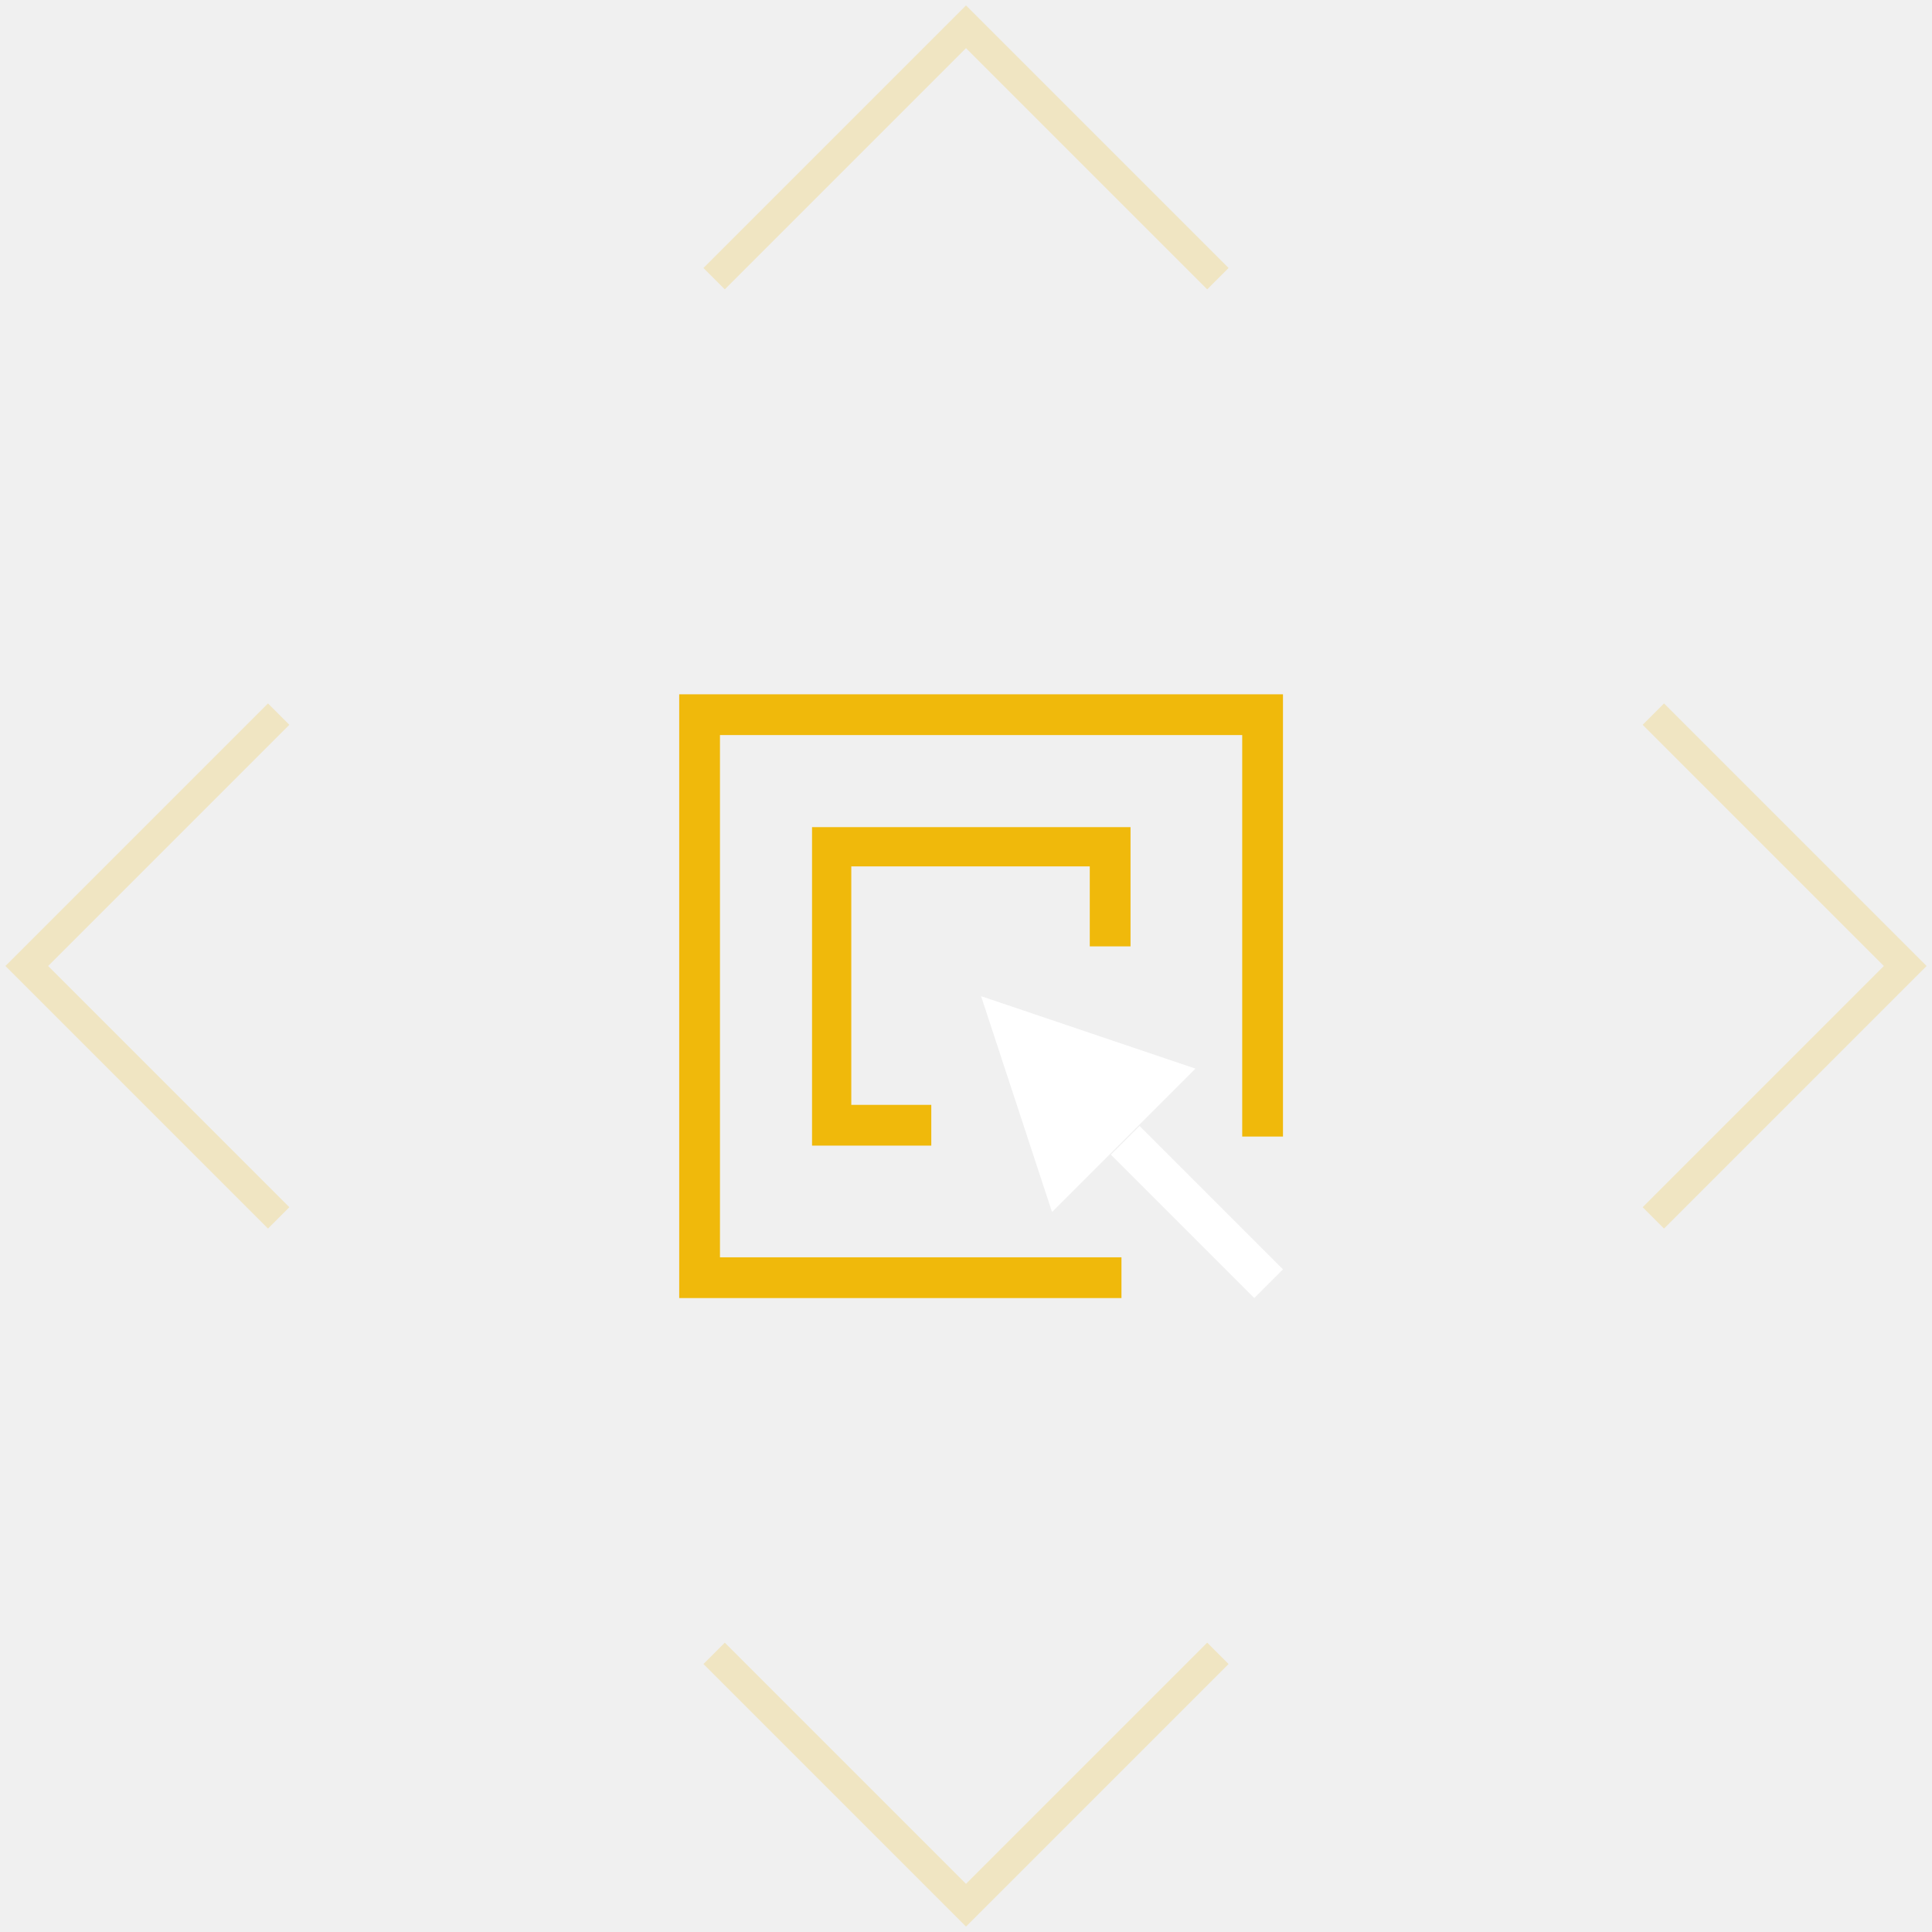
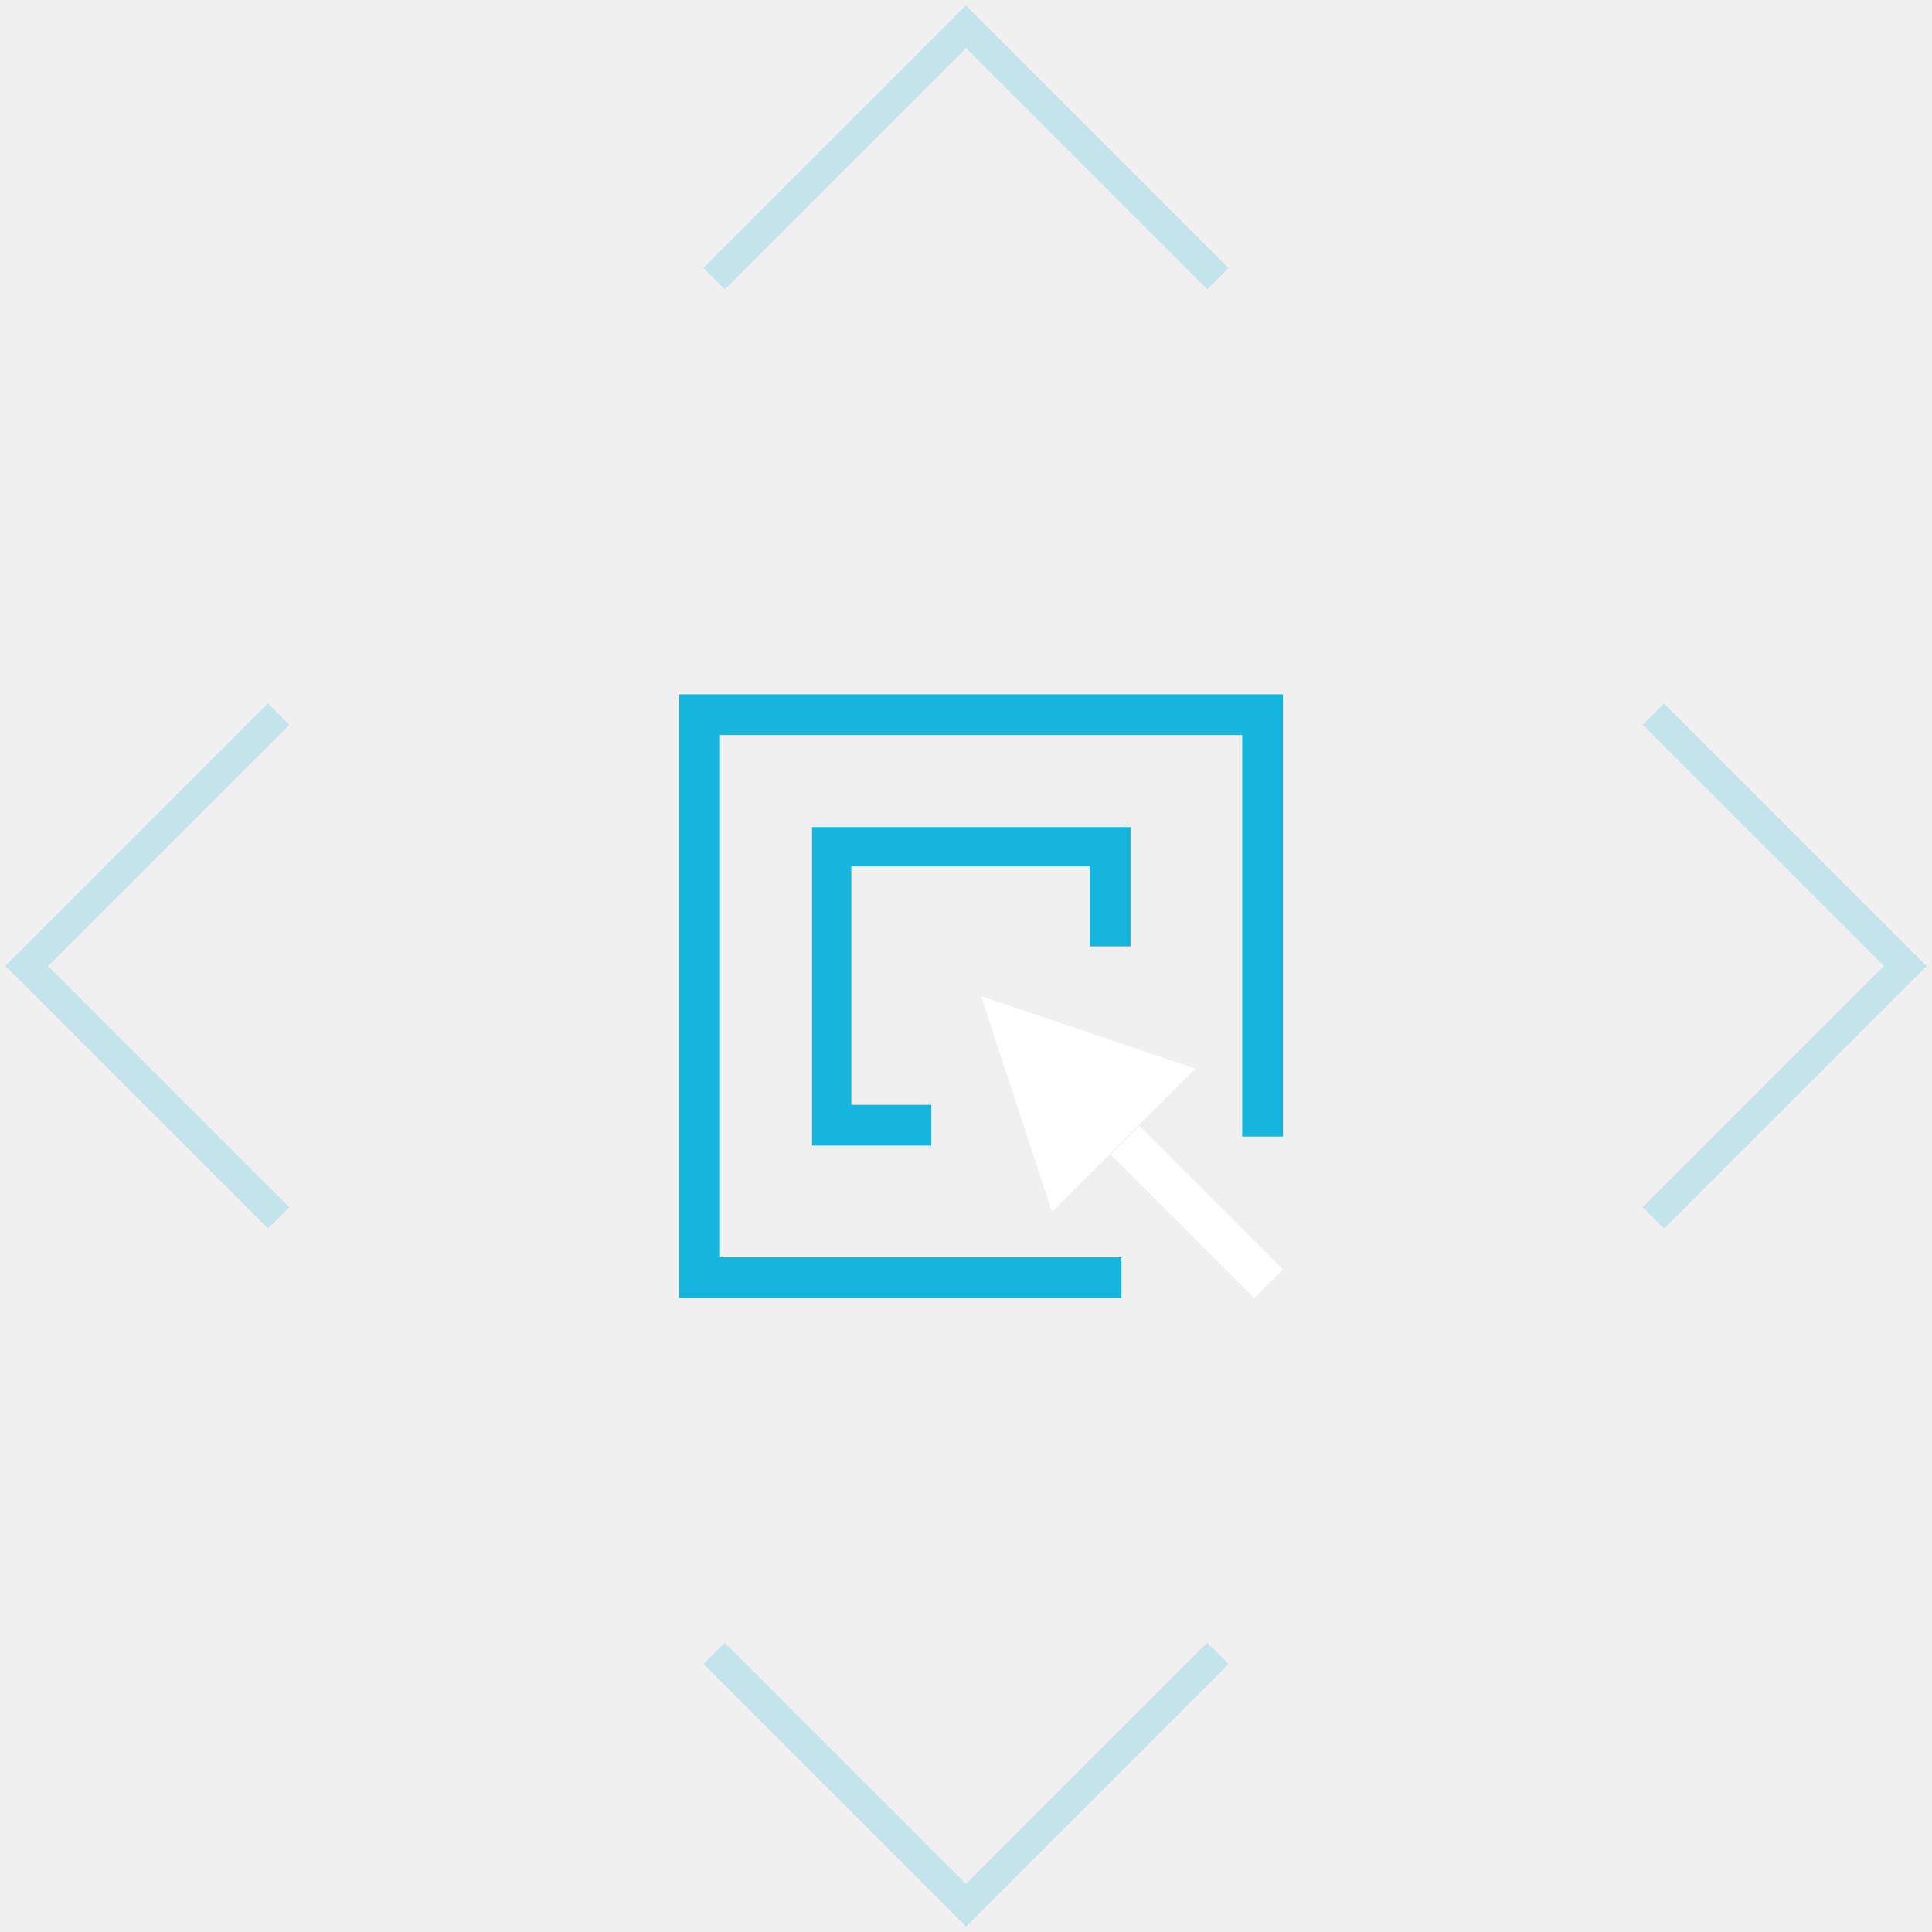
<svg xmlns="http://www.w3.org/2000/svg" version="1.1" id="图层_1" x="0px" y="0px" viewBox="0 0 128 128" style="enable-background:new 0 0 128 128;" xml:space="preserve">
  <style type="text/css">
	.st0{display:none;opacity:0.4;}
- 	.st1{display:inline;opacity:0.5;fill:none;stroke:#F0B90B;stroke-width:2;enable-background:new    ;}
+ 	.st1{display:inline;opacity:0.5;fill:none;stroke:#15b5dd;stroke-width:2;enable-background:new    ;}
	.st2{fill:#FFFFFF;}
- 	.st3{fill:#F0B90B;}
+ 	.st3{fill:#15b5dd;}
	.st4{opacity:0.4;}
- 	.st5{opacity:0.5;fill:none;stroke:#F0B90B;stroke-width:2;enable-background:new    ;}
+ 	.st5{opacity:0.5;fill:none;stroke:#15b5dd;stroke-width:2;enable-background:new    ;}
</style>
  <g id="teste-home">
    <g id="text-net-homepage" transform="translate(-895, -486)">
      <g id="分组-copy" transform="translate(869, 486)">
        <g id="_x32__x5F_hover" transform="translate(26, 0)">
          <g id="分组-6" transform="translate(64, 64) rotate(-315) translate(-64, -64) translate(19, 19)" class="st0">
            <path id="形状" class="st1" d="M1,24.6L24.6,1H1V24.6z" />
            <path id="形状-copy-2" class="st1" d="M1,65.4L24.6,89H1V65.4z" />
            <path id="形状-copy" class="st1" d="M89,24.6L65.4,1H89V24.6z" />
            <path id="形状-copy-3" class="st1" d="M89,65.4L65.4,89H89V65.4z" />
          </g>
          <g id="访问策略" transform="translate(45, 46)">
            <path id="形状_1_" class="st2" d="M28.6,30.5l1.9-1.9l9.5,9.5L38.1,40L28.6,30.5z M20,20l4.7,14.3l5.7-5.7l3.8-3.8L20,20z" />
            <polygon id="路径" class="st3" points="27.2,11.4 27.2,16.7 29.9,16.7 29.9,8.8 8.8,8.8 8.8,29.9 16.7,29.9 16.7,27.2        11.4,27.2 11.4,11.4      " />
            <polygon id="路径_1_" class="st3" points="0,0 0,40 29.3,40 29.3,37.3 2.7,37.3 2.7,2.7 37.3,2.7 37.3,29.3 40,29.3 40,0             " />
          </g>
        </g>
      </g>
    </g>
  </g>
  <g id="分组-6_1_" transform="translate(64, 64) rotate(-315) translate(-64, -64) translate(19, 19)" class="st4">
    <path id="形状_2_" class="st5" d="M24.6,1H1v23.6" />
    <path id="形状-copy-2_1_" class="st5" d="M24.6,89H1V65.4" />
    <path id="形状-copy_1_" class="st5" d="M65.4,1H89v23.6" />
    <path id="形状-copy-3_1_" class="st5" d="M65.4,89H89V65.4" />
  </g>
</svg>
